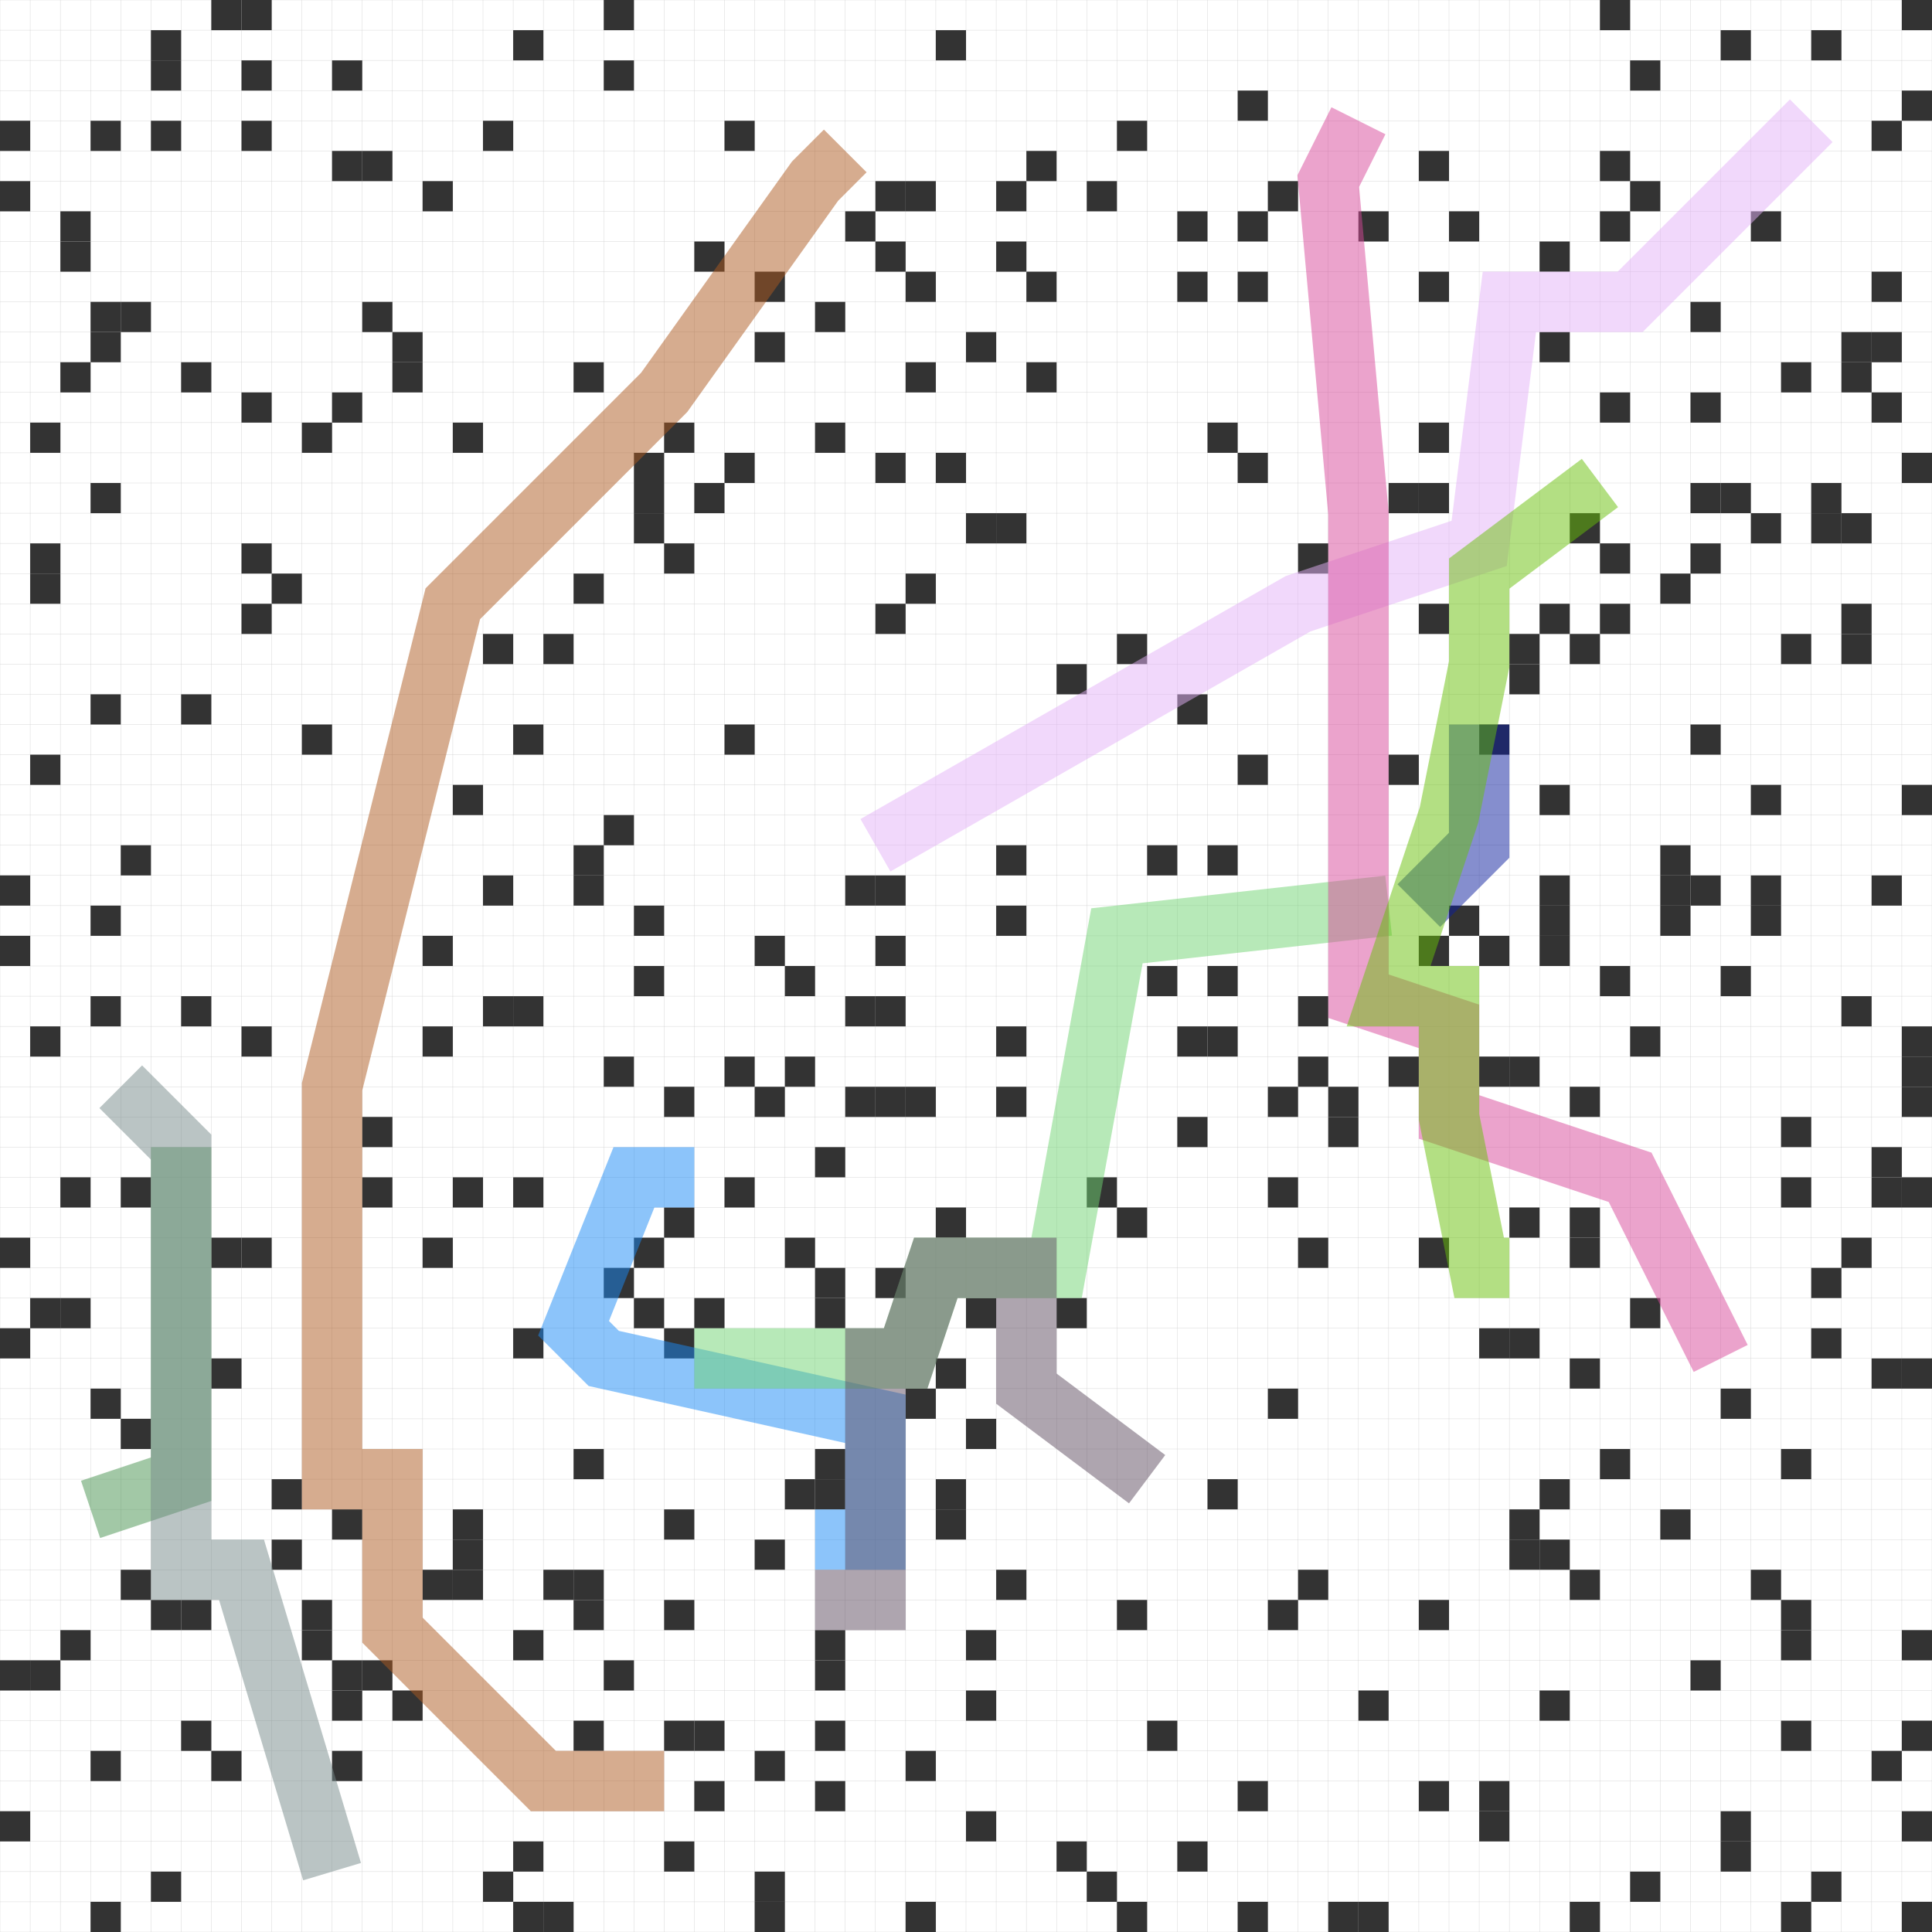
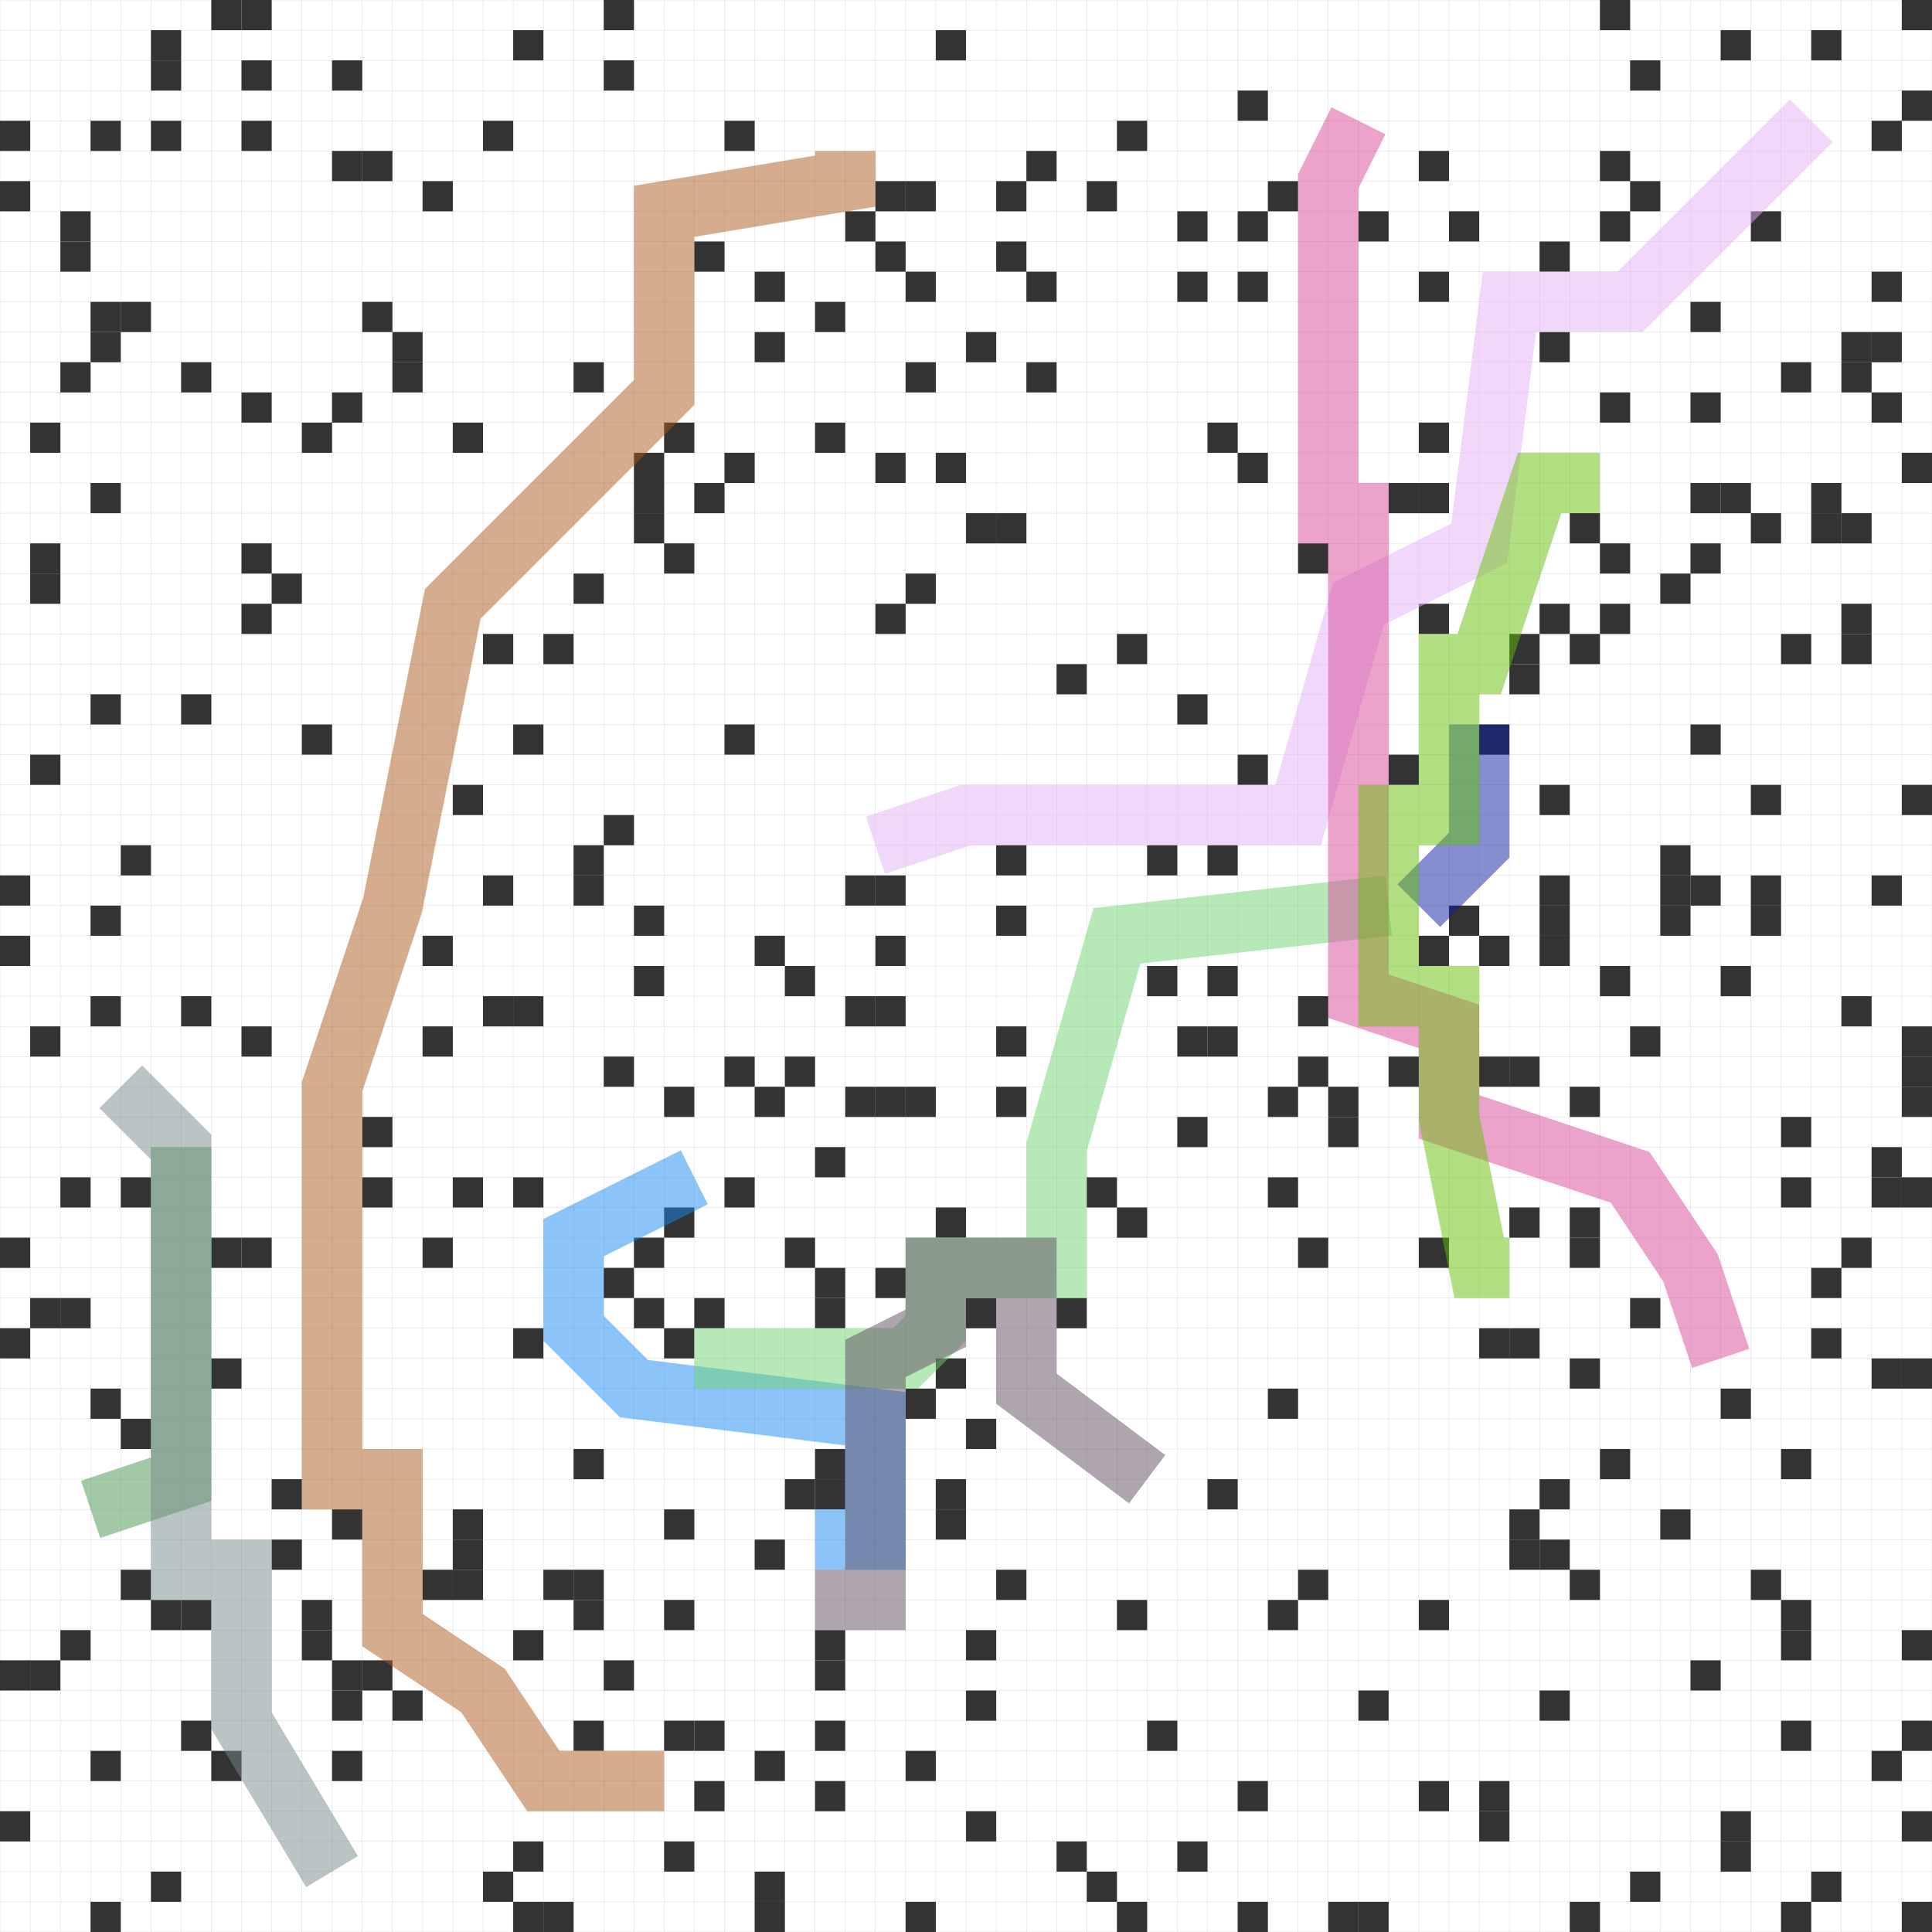
<svg xmlns="http://www.w3.org/2000/svg" viewBox="0 0 64 64">
  <path stroke="#ccc" stroke-width="0.01" d="M 0,0 h 64 M 0,1 h 64 M 0,2 h 64 M 0,3 h 64 M 0,4 h 64 M 0,5 h 64 M 0,6 h 64 M 0,7 h 64 M 0,8 h 64 M 0,9 h 64 M 0,10 h 64 M 0,11 h 64 M 0,12 h 64 M 0,13 h 64 M 0,14 h 64 M 0,15 h 64 M 0,16 h 64 M 0,17 h 64 M 0,18 h 64 M 0,19 h 64 M 0,20 h 64 M 0,21 h 64 M 0,22 h 64 M 0,23 h 64 M 0,24 h 64 M 0,25 h 64 M 0,26 h 64 M 0,27 h 64 M 0,28 h 64 M 0,29 h 64 M 0,30 h 64 M 0,31 h 64 M 0,32 h 64 M 0,33 h 64 M 0,34 h 64 M 0,35 h 64 M 0,36 h 64 M 0,37 h 64 M 0,38 h 64 M 0,39 h 64 M 0,40 h 64 M 0,41 h 64 M 0,42 h 64 M 0,43 h 64 M 0,44 h 64 M 0,45 h 64 M 0,46 h 64 M 0,47 h 64 M 0,48 h 64 M 0,49 h 64 M 0,50 h 64 M 0,51 h 64 M 0,52 h 64 M 0,53 h 64 M 0,54 h 64 M 0,55 h 64 M 0,56 h 64 M 0,57 h 64 M 0,58 h 64 M 0,59 h 64 M 0,60 h 64 M 0,61 h 64 M 0,62 h 64 M 0,63 h 64 M 0,64 h 64 M 0,0 v 64 M 1,0 v 64 M 2,0 v 64 M 3,0 v 64 M 4,0 v 64 M 5,0 v 64 M 6,0 v 64 M 7,0 v 64 M 8,0 v 64 M 9,0 v 64 M 10,0 v 64 M 11,0 v 64 M 12,0 v 64 M 13,0 v 64 M 14,0 v 64 M 15,0 v 64 M 16,0 v 64 M 17,0 v 64 M 18,0 v 64 M 19,0 v 64 M 20,0 v 64 M 21,0 v 64 M 22,0 v 64 M 23,0 v 64 M 24,0 v 64 M 25,0 v 64 M 26,0 v 64 M 27,0 v 64 M 28,0 v 64 M 29,0 v 64 M 30,0 v 64 M 31,0 v 64 M 32,0 v 64 M 33,0 v 64 M 34,0 v 64 M 35,0 v 64 M 36,0 v 64 M 37,0 v 64 M 38,0 v 64 M 39,0 v 64 M 40,0 v 64 M 41,0 v 64 M 42,0 v 64 M 43,0 v 64 M 44,0 v 64 M 45,0 v 64 M 46,0 v 64 M 47,0 v 64 M 48,0 v 64 M 49,0 v 64 M 50,0 v 64 M 51,0 v 64 M 52,0 v 64 M 53,0 v 64 M 54,0 v 64 M 55,0 v 64 M 56,0 v 64 M 57,0 v 64 M 58,0 v 64 M 59,0 v 64 M 60,0 v 64 M 61,0 v 64 M 62,0 v 64 M 63,0 v 64 M 64,0 v 64" />
  <rect x="7" y="0" width="1" height="1" fill="#333" />
  <rect x="8" y="0" width="1" height="1" fill="#333" />
  <rect x="20" y="0" width="1" height="1" fill="#333" />
  <rect x="53" y="0" width="1" height="1" fill="#333" />
  <rect x="63" y="0" width="1" height="1" fill="#333" />
  <rect x="5" y="1" width="1" height="1" fill="#333" />
  <rect x="17" y="1" width="1" height="1" fill="#333" />
  <rect x="31" y="1" width="1" height="1" fill="#333" />
  <rect x="57" y="1" width="1" height="1" fill="#333" />
  <rect x="60" y="1" width="1" height="1" fill="#333" />
  <rect x="5" y="2" width="1" height="1" fill="#333" />
  <rect x="8" y="2" width="1" height="1" fill="#333" />
  <rect x="11" y="2" width="1" height="1" fill="#333" />
  <rect x="20" y="2" width="1" height="1" fill="#333" />
  <rect x="54" y="2" width="1" height="1" fill="#333" />
  <rect x="41" y="3" width="1" height="1" fill="#333" />
  <rect x="63" y="3" width="1" height="1" fill="#333" />
  <rect x="0" y="4" width="1" height="1" fill="#333" />
  <rect x="3" y="4" width="1" height="1" fill="#333" />
  <rect x="5" y="4" width="1" height="1" fill="#333" />
  <rect x="8" y="4" width="1" height="1" fill="#333" />
  <rect x="16" y="4" width="1" height="1" fill="#333" />
  <rect x="24" y="4" width="1" height="1" fill="#333" />
  <rect x="37" y="4" width="1" height="1" fill="#333" />
  <rect x="62" y="4" width="1" height="1" fill="#333" />
  <rect x="11" y="5" width="1" height="1" fill="#333" />
  <rect x="12" y="5" width="1" height="1" fill="#333" />
  <rect x="34" y="5" width="1" height="1" fill="#333" />
  <rect x="47" y="5" width="1" height="1" fill="#333" />
  <rect x="53" y="5" width="1" height="1" fill="#333" />
  <rect x="0" y="6" width="1" height="1" fill="#333" />
  <rect x="14" y="6" width="1" height="1" fill="#333" />
  <rect x="29" y="6" width="1" height="1" fill="#333" />
  <rect x="30" y="6" width="1" height="1" fill="#333" />
  <rect x="33" y="6" width="1" height="1" fill="#333" />
  <rect x="36" y="6" width="1" height="1" fill="#333" />
  <rect x="42" y="6" width="1" height="1" fill="#333" />
  <rect x="54" y="6" width="1" height="1" fill="#333" />
  <rect x="2" y="7" width="1" height="1" fill="#333" />
  <rect x="28" y="7" width="1" height="1" fill="#333" />
  <rect x="39" y="7" width="1" height="1" fill="#333" />
  <rect x="41" y="7" width="1" height="1" fill="#333" />
  <rect x="45" y="7" width="1" height="1" fill="#333" />
  <rect x="48" y="7" width="1" height="1" fill="#333" />
  <rect x="53" y="7" width="1" height="1" fill="#333" />
  <rect x="58" y="7" width="1" height="1" fill="#333" />
  <rect x="2" y="8" width="1" height="1" fill="#333" />
  <rect x="23" y="8" width="1" height="1" fill="#333" />
  <rect x="29" y="8" width="1" height="1" fill="#333" />
  <rect x="33" y="8" width="1" height="1" fill="#333" />
  <rect x="51" y="8" width="1" height="1" fill="#333" />
  <rect x="25" y="9" width="1" height="1" fill="#333" />
  <rect x="30" y="9" width="1" height="1" fill="#333" />
  <rect x="34" y="9" width="1" height="1" fill="#333" />
  <rect x="39" y="9" width="1" height="1" fill="#333" />
  <rect x="41" y="9" width="1" height="1" fill="#333" />
  <rect x="47" y="9" width="1" height="1" fill="#333" />
  <rect x="62" y="9" width="1" height="1" fill="#333" />
  <rect x="3" y="10" width="1" height="1" fill="#333" />
  <rect x="4" y="10" width="1" height="1" fill="#333" />
  <rect x="12" y="10" width="1" height="1" fill="#333" />
  <rect x="27" y="10" width="1" height="1" fill="#333" />
  <rect x="56" y="10" width="1" height="1" fill="#333" />
  <rect x="3" y="11" width="1" height="1" fill="#333" />
  <rect x="13" y="11" width="1" height="1" fill="#333" />
  <rect x="25" y="11" width="1" height="1" fill="#333" />
  <rect x="32" y="11" width="1" height="1" fill="#333" />
  <rect x="51" y="11" width="1" height="1" fill="#333" />
  <rect x="61" y="11" width="1" height="1" fill="#333" />
  <rect x="62" y="11" width="1" height="1" fill="#333" />
  <rect x="2" y="12" width="1" height="1" fill="#333" />
  <rect x="6" y="12" width="1" height="1" fill="#333" />
  <rect x="13" y="12" width="1" height="1" fill="#333" />
  <rect x="19" y="12" width="1" height="1" fill="#333" />
  <rect x="30" y="12" width="1" height="1" fill="#333" />
  <rect x="34" y="12" width="1" height="1" fill="#333" />
  <rect x="59" y="12" width="1" height="1" fill="#333" />
  <rect x="61" y="12" width="1" height="1" fill="#333" />
  <rect x="8" y="13" width="1" height="1" fill="#333" />
  <rect x="11" y="13" width="1" height="1" fill="#333" />
  <rect x="53" y="13" width="1" height="1" fill="#333" />
  <rect x="56" y="13" width="1" height="1" fill="#333" />
  <rect x="62" y="13" width="1" height="1" fill="#333" />
  <rect x="1" y="14" width="1" height="1" fill="#333" />
  <rect x="10" y="14" width="1" height="1" fill="#333" />
  <rect x="15" y="14" width="1" height="1" fill="#333" />
  <rect x="22" y="14" width="1" height="1" fill="#333" />
  <rect x="27" y="14" width="1" height="1" fill="#333" />
  <rect x="40" y="14" width="1" height="1" fill="#333" />
  <rect x="47" y="14" width="1" height="1" fill="#333" />
  <rect x="21" y="15" width="1" height="1" fill="#333" />
  <rect x="24" y="15" width="1" height="1" fill="#333" />
  <rect x="29" y="15" width="1" height="1" fill="#333" />
  <rect x="31" y="15" width="1" height="1" fill="#333" />
  <rect x="41" y="15" width="1" height="1" fill="#333" />
  <rect x="63" y="15" width="1" height="1" fill="#333" />
  <rect x="3" y="16" width="1" height="1" fill="#333" />
  <rect x="21" y="16" width="1" height="1" fill="#333" />
  <rect x="23" y="16" width="1" height="1" fill="#333" />
  <rect x="46" y="16" width="1" height="1" fill="#333" />
  <rect x="47" y="16" width="1" height="1" fill="#333" />
  <rect x="56" y="16" width="1" height="1" fill="#333" />
  <rect x="57" y="16" width="1" height="1" fill="#333" />
  <rect x="60" y="16" width="1" height="1" fill="#333" />
  <rect x="21" y="17" width="1" height="1" fill="#333" />
  <rect x="32" y="17" width="1" height="1" fill="#333" />
  <rect x="33" y="17" width="1" height="1" fill="#333" />
  <rect x="52" y="17" width="1" height="1" fill="#333" />
  <rect x="58" y="17" width="1" height="1" fill="#333" />
  <rect x="60" y="17" width="1" height="1" fill="#333" />
  <rect x="61" y="17" width="1" height="1" fill="#333" />
  <rect x="1" y="18" width="1" height="1" fill="#333" />
  <rect x="8" y="18" width="1" height="1" fill="#333" />
  <rect x="22" y="18" width="1" height="1" fill="#333" />
  <rect x="43" y="18" width="1" height="1" fill="#333" />
  <rect x="53" y="18" width="1" height="1" fill="#333" />
  <rect x="56" y="18" width="1" height="1" fill="#333" />
  <rect x="1" y="19" width="1" height="1" fill="#333" />
  <rect x="9" y="19" width="1" height="1" fill="#333" />
  <rect x="19" y="19" width="1" height="1" fill="#333" />
  <rect x="30" y="19" width="1" height="1" fill="#333" />
  <rect x="55" y="19" width="1" height="1" fill="#333" />
  <rect x="8" y="20" width="1" height="1" fill="#333" />
  <rect x="29" y="20" width="1" height="1" fill="#333" />
  <rect x="47" y="20" width="1" height="1" fill="#333" />
  <rect x="51" y="20" width="1" height="1" fill="#333" />
  <rect x="53" y="20" width="1" height="1" fill="#333" />
  <rect x="61" y="20" width="1" height="1" fill="#333" />
  <rect x="16" y="21" width="1" height="1" fill="#333" />
  <rect x="18" y="21" width="1" height="1" fill="#333" />
  <rect x="37" y="21" width="1" height="1" fill="#333" />
  <rect x="50" y="21" width="1" height="1" fill="#333" />
  <rect x="52" y="21" width="1" height="1" fill="#333" />
  <rect x="59" y="21" width="1" height="1" fill="#333" />
  <rect x="61" y="21" width="1" height="1" fill="#333" />
  <rect x="35" y="22" width="1" height="1" fill="#333" />
  <rect x="50" y="22" width="1" height="1" fill="#333" />
  <rect x="3" y="23" width="1" height="1" fill="#333" />
  <rect x="6" y="23" width="1" height="1" fill="#333" />
  <rect x="39" y="23" width="1" height="1" fill="#333" />
  <rect x="10" y="24" width="1" height="1" fill="#333" />
  <rect x="17" y="24" width="1" height="1" fill="#333" />
  <rect x="24" y="24" width="1" height="1" fill="#333" />
  <rect x="49" y="24" width="1" height="1" fill="#333" />
  <rect x="56" y="24" width="1" height="1" fill="#333" />
  <rect x="1" y="25" width="1" height="1" fill="#333" />
  <rect x="41" y="25" width="1" height="1" fill="#333" />
  <rect x="46" y="25" width="1" height="1" fill="#333" />
  <rect x="15" y="26" width="1" height="1" fill="#333" />
  <rect x="51" y="26" width="1" height="1" fill="#333" />
  <rect x="58" y="26" width="1" height="1" fill="#333" />
  <rect x="63" y="26" width="1" height="1" fill="#333" />
  <rect x="20" y="27" width="1" height="1" fill="#333" />
  <rect x="4" y="28" width="1" height="1" fill="#333" />
  <rect x="19" y="28" width="1" height="1" fill="#333" />
  <rect x="33" y="28" width="1" height="1" fill="#333" />
  <rect x="38" y="28" width="1" height="1" fill="#333" />
  <rect x="40" y="28" width="1" height="1" fill="#333" />
  <rect x="55" y="28" width="1" height="1" fill="#333" />
  <rect x="0" y="29" width="1" height="1" fill="#333" />
  <rect x="16" y="29" width="1" height="1" fill="#333" />
  <rect x="19" y="29" width="1" height="1" fill="#333" />
  <rect x="28" y="29" width="1" height="1" fill="#333" />
  <rect x="29" y="29" width="1" height="1" fill="#333" />
  <rect x="51" y="29" width="1" height="1" fill="#333" />
  <rect x="55" y="29" width="1" height="1" fill="#333" />
  <rect x="56" y="29" width="1" height="1" fill="#333" />
  <rect x="58" y="29" width="1" height="1" fill="#333" />
  <rect x="62" y="29" width="1" height="1" fill="#333" />
  <rect x="3" y="30" width="1" height="1" fill="#333" />
  <rect x="21" y="30" width="1" height="1" fill="#333" />
  <rect x="33" y="30" width="1" height="1" fill="#333" />
  <rect x="48" y="30" width="1" height="1" fill="#333" />
  <rect x="51" y="30" width="1" height="1" fill="#333" />
  <rect x="55" y="30" width="1" height="1" fill="#333" />
  <rect x="58" y="30" width="1" height="1" fill="#333" />
  <rect x="0" y="31" width="1" height="1" fill="#333" />
  <rect x="14" y="31" width="1" height="1" fill="#333" />
  <rect x="25" y="31" width="1" height="1" fill="#333" />
  <rect x="29" y="31" width="1" height="1" fill="#333" />
  <rect x="47" y="31" width="1" height="1" fill="#333" />
  <rect x="49" y="31" width="1" height="1" fill="#333" />
  <rect x="51" y="31" width="1" height="1" fill="#333" />
  <rect x="21" y="32" width="1" height="1" fill="#333" />
  <rect x="26" y="32" width="1" height="1" fill="#333" />
  <rect x="38" y="32" width="1" height="1" fill="#333" />
  <rect x="40" y="32" width="1" height="1" fill="#333" />
  <rect x="53" y="32" width="1" height="1" fill="#333" />
  <rect x="57" y="32" width="1" height="1" fill="#333" />
  <rect x="3" y="33" width="1" height="1" fill="#333" />
  <rect x="6" y="33" width="1" height="1" fill="#333" />
  <rect x="16" y="33" width="1" height="1" fill="#333" />
  <rect x="17" y="33" width="1" height="1" fill="#333" />
  <rect x="28" y="33" width="1" height="1" fill="#333" />
  <rect x="29" y="33" width="1" height="1" fill="#333" />
  <rect x="43" y="33" width="1" height="1" fill="#333" />
  <rect x="61" y="33" width="1" height="1" fill="#333" />
  <rect x="1" y="34" width="1" height="1" fill="#333" />
  <rect x="8" y="34" width="1" height="1" fill="#333" />
  <rect x="14" y="34" width="1" height="1" fill="#333" />
  <rect x="33" y="34" width="1" height="1" fill="#333" />
  <rect x="39" y="34" width="1" height="1" fill="#333" />
  <rect x="40" y="34" width="1" height="1" fill="#333" />
  <rect x="54" y="34" width="1" height="1" fill="#333" />
  <rect x="63" y="34" width="1" height="1" fill="#333" />
  <rect x="20" y="35" width="1" height="1" fill="#333" />
  <rect x="24" y="35" width="1" height="1" fill="#333" />
  <rect x="26" y="35" width="1" height="1" fill="#333" />
  <rect x="43" y="35" width="1" height="1" fill="#333" />
  <rect x="46" y="35" width="1" height="1" fill="#333" />
  <rect x="49" y="35" width="1" height="1" fill="#333" />
  <rect x="50" y="35" width="1" height="1" fill="#333" />
  <rect x="63" y="35" width="1" height="1" fill="#333" />
  <rect x="22" y="36" width="1" height="1" fill="#333" />
  <rect x="25" y="36" width="1" height="1" fill="#333" />
  <rect x="28" y="36" width="1" height="1" fill="#333" />
  <rect x="29" y="36" width="1" height="1" fill="#333" />
  <rect x="30" y="36" width="1" height="1" fill="#333" />
  <rect x="33" y="36" width="1" height="1" fill="#333" />
  <rect x="42" y="36" width="1" height="1" fill="#333" />
  <rect x="44" y="36" width="1" height="1" fill="#333" />
  <rect x="52" y="36" width="1" height="1" fill="#333" />
  <rect x="63" y="36" width="1" height="1" fill="#333" />
  <rect x="12" y="37" width="1" height="1" fill="#333" />
  <rect x="39" y="37" width="1" height="1" fill="#333" />
  <rect x="44" y="37" width="1" height="1" fill="#333" />
  <rect x="59" y="37" width="1" height="1" fill="#333" />
  <rect x="27" y="38" width="1" height="1" fill="#333" />
  <rect x="62" y="38" width="1" height="1" fill="#333" />
  <rect x="2" y="39" width="1" height="1" fill="#333" />
  <rect x="4" y="39" width="1" height="1" fill="#333" />
  <rect x="12" y="39" width="1" height="1" fill="#333" />
  <rect x="15" y="39" width="1" height="1" fill="#333" />
  <rect x="17" y="39" width="1" height="1" fill="#333" />
  <rect x="24" y="39" width="1" height="1" fill="#333" />
  <rect x="36" y="39" width="1" height="1" fill="#333" />
  <rect x="42" y="39" width="1" height="1" fill="#333" />
  <rect x="59" y="39" width="1" height="1" fill="#333" />
  <rect x="62" y="39" width="1" height="1" fill="#333" />
  <rect x="63" y="39" width="1" height="1" fill="#333" />
  <rect x="22" y="40" width="1" height="1" fill="#333" />
  <rect x="31" y="40" width="1" height="1" fill="#333" />
  <rect x="37" y="40" width="1" height="1" fill="#333" />
  <rect x="50" y="40" width="1" height="1" fill="#333" />
  <rect x="52" y="40" width="1" height="1" fill="#333" />
  <rect x="0" y="41" width="1" height="1" fill="#333" />
  <rect x="7" y="41" width="1" height="1" fill="#333" />
  <rect x="8" y="41" width="1" height="1" fill="#333" />
  <rect x="14" y="41" width="1" height="1" fill="#333" />
  <rect x="21" y="41" width="1" height="1" fill="#333" />
  <rect x="26" y="41" width="1" height="1" fill="#333" />
  <rect x="43" y="41" width="1" height="1" fill="#333" />
  <rect x="47" y="41" width="1" height="1" fill="#333" />
  <rect x="52" y="41" width="1" height="1" fill="#333" />
  <rect x="61" y="41" width="1" height="1" fill="#333" />
  <rect x="20" y="42" width="1" height="1" fill="#333" />
  <rect x="27" y="42" width="1" height="1" fill="#333" />
  <rect x="29" y="42" width="1" height="1" fill="#333" />
  <rect x="60" y="42" width="1" height="1" fill="#333" />
  <rect x="1" y="43" width="1" height="1" fill="#333" />
  <rect x="2" y="43" width="1" height="1" fill="#333" />
  <rect x="21" y="43" width="1" height="1" fill="#333" />
  <rect x="23" y="43" width="1" height="1" fill="#333" />
  <rect x="27" y="43" width="1" height="1" fill="#333" />
  <rect x="32" y="43" width="1" height="1" fill="#333" />
  <rect x="35" y="43" width="1" height="1" fill="#333" />
  <rect x="54" y="43" width="1" height="1" fill="#333" />
  <rect x="0" y="44" width="1" height="1" fill="#333" />
  <rect x="17" y="44" width="1" height="1" fill="#333" />
  <rect x="22" y="44" width="1" height="1" fill="#333" />
  <rect x="49" y="44" width="1" height="1" fill="#333" />
  <rect x="50" y="44" width="1" height="1" fill="#333" />
  <rect x="60" y="44" width="1" height="1" fill="#333" />
  <rect x="7" y="45" width="1" height="1" fill="#333" />
  <rect x="31" y="45" width="1" height="1" fill="#333" />
  <rect x="52" y="45" width="1" height="1" fill="#333" />
  <rect x="62" y="45" width="1" height="1" fill="#333" />
  <rect x="63" y="45" width="1" height="1" fill="#333" />
  <rect x="3" y="46" width="1" height="1" fill="#333" />
  <rect x="30" y="46" width="1" height="1" fill="#333" />
  <rect x="42" y="46" width="1" height="1" fill="#333" />
  <rect x="57" y="46" width="1" height="1" fill="#333" />
  <rect x="4" y="47" width="1" height="1" fill="#333" />
  <rect x="32" y="47" width="1" height="1" fill="#333" />
  <rect x="19" y="48" width="1" height="1" fill="#333" />
  <rect x="27" y="48" width="1" height="1" fill="#333" />
  <rect x="53" y="48" width="1" height="1" fill="#333" />
  <rect x="59" y="48" width="1" height="1" fill="#333" />
  <rect x="9" y="49" width="1" height="1" fill="#333" />
  <rect x="26" y="49" width="1" height="1" fill="#333" />
  <rect x="27" y="49" width="1" height="1" fill="#333" />
  <rect x="31" y="49" width="1" height="1" fill="#333" />
  <rect x="40" y="49" width="1" height="1" fill="#333" />
  <rect x="51" y="49" width="1" height="1" fill="#333" />
  <rect x="11" y="50" width="1" height="1" fill="#333" />
  <rect x="15" y="50" width="1" height="1" fill="#333" />
  <rect x="22" y="50" width="1" height="1" fill="#333" />
  <rect x="31" y="50" width="1" height="1" fill="#333" />
  <rect x="50" y="50" width="1" height="1" fill="#333" />
  <rect x="55" y="50" width="1" height="1" fill="#333" />
  <rect x="9" y="51" width="1" height="1" fill="#333" />
  <rect x="15" y="51" width="1" height="1" fill="#333" />
  <rect x="25" y="51" width="1" height="1" fill="#333" />
  <rect x="50" y="51" width="1" height="1" fill="#333" />
  <rect x="51" y="51" width="1" height="1" fill="#333" />
  <rect x="4" y="52" width="1" height="1" fill="#333" />
  <rect x="14" y="52" width="1" height="1" fill="#333" />
  <rect x="15" y="52" width="1" height="1" fill="#333" />
  <rect x="18" y="52" width="1" height="1" fill="#333" />
  <rect x="19" y="52" width="1" height="1" fill="#333" />
  <rect x="33" y="52" width="1" height="1" fill="#333" />
  <rect x="43" y="52" width="1" height="1" fill="#333" />
  <rect x="52" y="52" width="1" height="1" fill="#333" />
  <rect x="58" y="52" width="1" height="1" fill="#333" />
  <rect x="5" y="53" width="1" height="1" fill="#333" />
  <rect x="6" y="53" width="1" height="1" fill="#333" />
  <rect x="10" y="53" width="1" height="1" fill="#333" />
  <rect x="19" y="53" width="1" height="1" fill="#333" />
  <rect x="22" y="53" width="1" height="1" fill="#333" />
  <rect x="37" y="53" width="1" height="1" fill="#333" />
  <rect x="42" y="53" width="1" height="1" fill="#333" />
  <rect x="47" y="53" width="1" height="1" fill="#333" />
  <rect x="59" y="53" width="1" height="1" fill="#333" />
  <rect x="2" y="54" width="1" height="1" fill="#333" />
  <rect x="10" y="54" width="1" height="1" fill="#333" />
  <rect x="17" y="54" width="1" height="1" fill="#333" />
  <rect x="27" y="54" width="1" height="1" fill="#333" />
  <rect x="32" y="54" width="1" height="1" fill="#333" />
  <rect x="59" y="54" width="1" height="1" fill="#333" />
  <rect x="63" y="54" width="1" height="1" fill="#333" />
  <rect x="0" y="55" width="1" height="1" fill="#333" />
  <rect x="1" y="55" width="1" height="1" fill="#333" />
  <rect x="11" y="55" width="1" height="1" fill="#333" />
  <rect x="12" y="55" width="1" height="1" fill="#333" />
  <rect x="20" y="55" width="1" height="1" fill="#333" />
  <rect x="27" y="55" width="1" height="1" fill="#333" />
  <rect x="56" y="55" width="1" height="1" fill="#333" />
  <rect x="11" y="56" width="1" height="1" fill="#333" />
  <rect x="13" y="56" width="1" height="1" fill="#333" />
  <rect x="32" y="56" width="1" height="1" fill="#333" />
  <rect x="45" y="56" width="1" height="1" fill="#333" />
  <rect x="51" y="56" width="1" height="1" fill="#333" />
  <rect x="6" y="57" width="1" height="1" fill="#333" />
  <rect x="19" y="57" width="1" height="1" fill="#333" />
  <rect x="22" y="57" width="1" height="1" fill="#333" />
  <rect x="23" y="57" width="1" height="1" fill="#333" />
  <rect x="27" y="57" width="1" height="1" fill="#333" />
  <rect x="38" y="57" width="1" height="1" fill="#333" />
  <rect x="59" y="57" width="1" height="1" fill="#333" />
  <rect x="63" y="57" width="1" height="1" fill="#333" />
  <rect x="3" y="58" width="1" height="1" fill="#333" />
  <rect x="7" y="58" width="1" height="1" fill="#333" />
  <rect x="11" y="58" width="1" height="1" fill="#333" />
  <rect x="25" y="58" width="1" height="1" fill="#333" />
  <rect x="30" y="58" width="1" height="1" fill="#333" />
  <rect x="62" y="58" width="1" height="1" fill="#333" />
  <rect x="23" y="59" width="1" height="1" fill="#333" />
  <rect x="27" y="59" width="1" height="1" fill="#333" />
  <rect x="41" y="59" width="1" height="1" fill="#333" />
  <rect x="47" y="59" width="1" height="1" fill="#333" />
  <rect x="49" y="59" width="1" height="1" fill="#333" />
  <rect x="0" y="60" width="1" height="1" fill="#333" />
  <rect x="32" y="60" width="1" height="1" fill="#333" />
  <rect x="49" y="60" width="1" height="1" fill="#333" />
  <rect x="57" y="60" width="1" height="1" fill="#333" />
  <rect x="63" y="60" width="1" height="1" fill="#333" />
  <rect x="17" y="61" width="1" height="1" fill="#333" />
  <rect x="22" y="61" width="1" height="1" fill="#333" />
  <rect x="35" y="61" width="1" height="1" fill="#333" />
  <rect x="39" y="61" width="1" height="1" fill="#333" />
  <rect x="57" y="61" width="1" height="1" fill="#333" />
  <rect x="5" y="62" width="1" height="1" fill="#333" />
  <rect x="16" y="62" width="1" height="1" fill="#333" />
  <rect x="25" y="62" width="1" height="1" fill="#333" />
  <rect x="36" y="62" width="1" height="1" fill="#333" />
  <rect x="54" y="62" width="1" height="1" fill="#333" />
  <rect x="60" y="62" width="1" height="1" fill="#333" />
  <rect x="3" y="63" width="1" height="1" fill="#333" />
  <rect x="17" y="63" width="1" height="1" fill="#333" />
  <rect x="18" y="63" width="1" height="1" fill="#333" />
  <rect x="25" y="63" width="1" height="1" fill="#333" />
  <rect x="30" y="63" width="1" height="1" fill="#333" />
  <rect x="37" y="63" width="1" height="1" fill="#333" />
  <rect x="41" y="63" width="1" height="1" fill="#333" />
  <rect x="44" y="63" width="1" height="1" fill="#333" />
  <rect x="45" y="63" width="1" height="1" fill="#333" />
  <rect x="52" y="63" width="1" height="1" fill="#333" />
  <rect x="59" y="63" width="1" height="1" fill="#333" />
  <rect x="63" y="63" width="1" height="1" fill="#333" />
-   <path fill="none" stroke="#1A8AF5" stroke-width="2" d="M 27,51 L 29,51 L 29,47 L 20,45 L 19,44 L 21,39 L 23,39" opacity="0.5" />
+   <path fill="none" stroke="#1A8AF5" stroke-width="2" d="M 27,51 L 29,51 L 29,47 L 21,46 L 19,44 L 19,41 L 23,39" opacity="0.5" />
  <path fill="none" stroke="#0C1E9E" stroke-width="2" d="M 47,30 L 49,28 L 49,24" opacity="0.5" />
  <path fill="none" stroke="#46914E" stroke-width="2" d="M 3,50 L 6,49 L 6,38" opacity="0.5" />
-   <path fill="none" stroke="#6FD371" stroke-width="2" d="M 46,30 L 37,31 L 35,42 L 31,42 L 30,45 L 23,45" opacity="0.5" />
-   <path fill="none" stroke="#5D4B5F" stroke-width="2" d="M 38,49 L 34,46 L 34,42 L 31,42 L 30,45 L 29,45 L 29,53 L 27,53" opacity="0.5" />
-   <path fill="none" stroke="#758989" stroke-width="2" d="M 11,62 L 8,52 L 6,52 L 6,38 L 4,36" opacity="0.5" />
-   <path fill="none" stroke="#E4B1F8" stroke-width="2" d="M 60,4 L 54,10 L 50,10 L 49,18 L 43,20 L 29,28" opacity="0.5" />
-   <path fill="none" stroke="#D84899" stroke-width="2" d="M 57,45 L 54,39 L 48,37 L 48,34 L 45,33 L 45,17 L 44,6 L 45,4" opacity="0.5" />
-   <path fill="none" stroke="#AD5920" stroke-width="2" d="M 22,59 L 18,59 L 13,54 L 13,49 L 11,49 L 11,36 L 15,20 L 22,13 L 27,6 L 28,5" opacity="0.5" />
-   <path fill="none" stroke="#67BF08" stroke-width="2" d="M 53,16 L 49,19 L 49,22 L 48,27 L 46,33 L 48,33 L 48,37 L 49,42 L 50,42" opacity="0.5" />
+   <path fill="none" stroke="#6FD371" stroke-width="2" d="M 46,30 L 37,31 L 35,38 L 35,42 L 31,42 L 31,44 L 30,45 L 23,45" opacity="0.5" />
+   <path fill="none" stroke="#5D4B5F" stroke-width="2" d="M 38,49 L 34,46 L 34,42 L 31,42 L 31,44 L 29,45 L 29,53 L 27,53" opacity="0.5" />
+   <path fill="none" stroke="#758989" stroke-width="2" d="M 11,62 L 8,57 L 8,52 L 6,52 L 6,38 L 4,36" opacity="0.5" />
+   <path fill="none" stroke="#E4B1F8" stroke-width="2" d="M 60,4 L 54,10 L 50,10 L 49,18 L 45,20 L 43,27 L 32,27 L 29,28" opacity="0.5" />
+   <path fill="none" stroke="#D84899" stroke-width="2" d="M 57,45 L 56,42 L 54,39 L 48,37 L 48,34 L 45,33 L 45,17 L 44,17 L 44,6 L 45,4" opacity="0.5" />
+   <path fill="none" stroke="#AD5920" stroke-width="2" d="M 22,59 L 18,59 L 16,56 L 13,54 L 13,49 L 11,49 L 11,36 L 13,30 L 14,25 L 15,20 L 22,13 L 22,7 L 28,6 L 28,5" opacity="0.5" />
+   <path fill="none" stroke="#67BF08" stroke-width="2" d="M 53,16 L 51,16 L 49,22 L 48,22 L 48,27 L 46,27 L 46,33 L 48,33 L 48,37 L 49,42 L 50,42" opacity="0.5" />
</svg>
